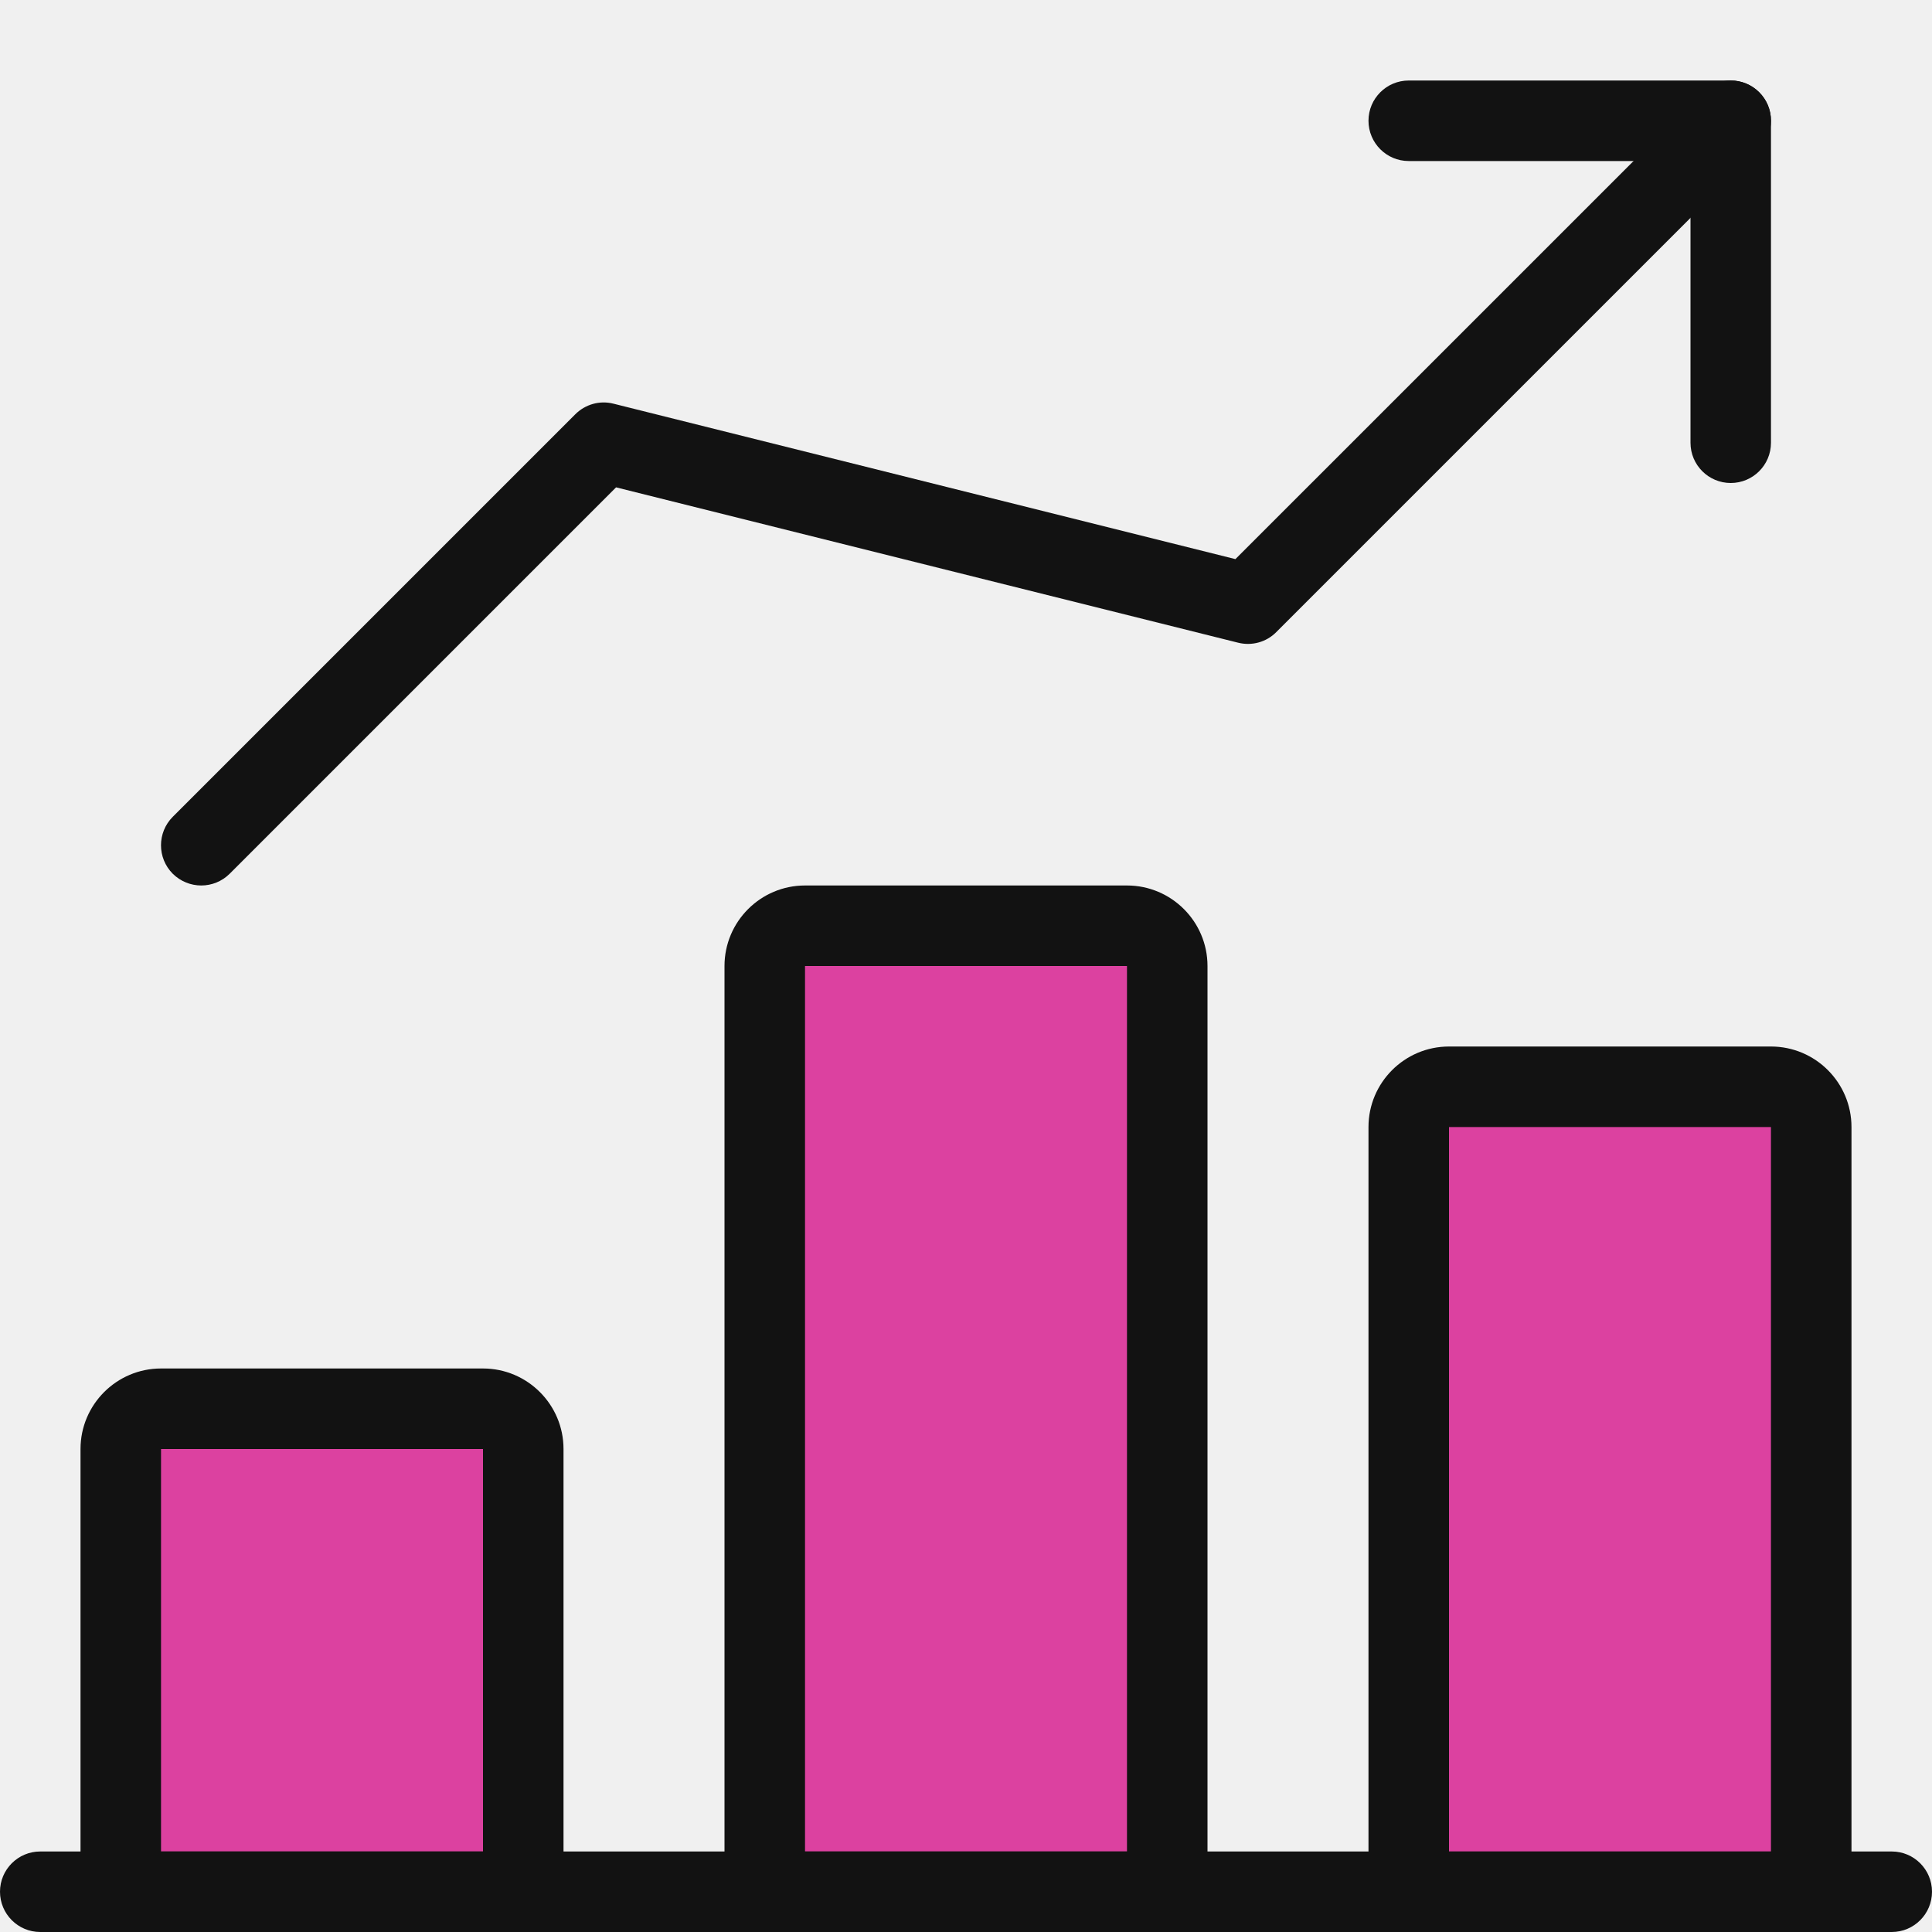
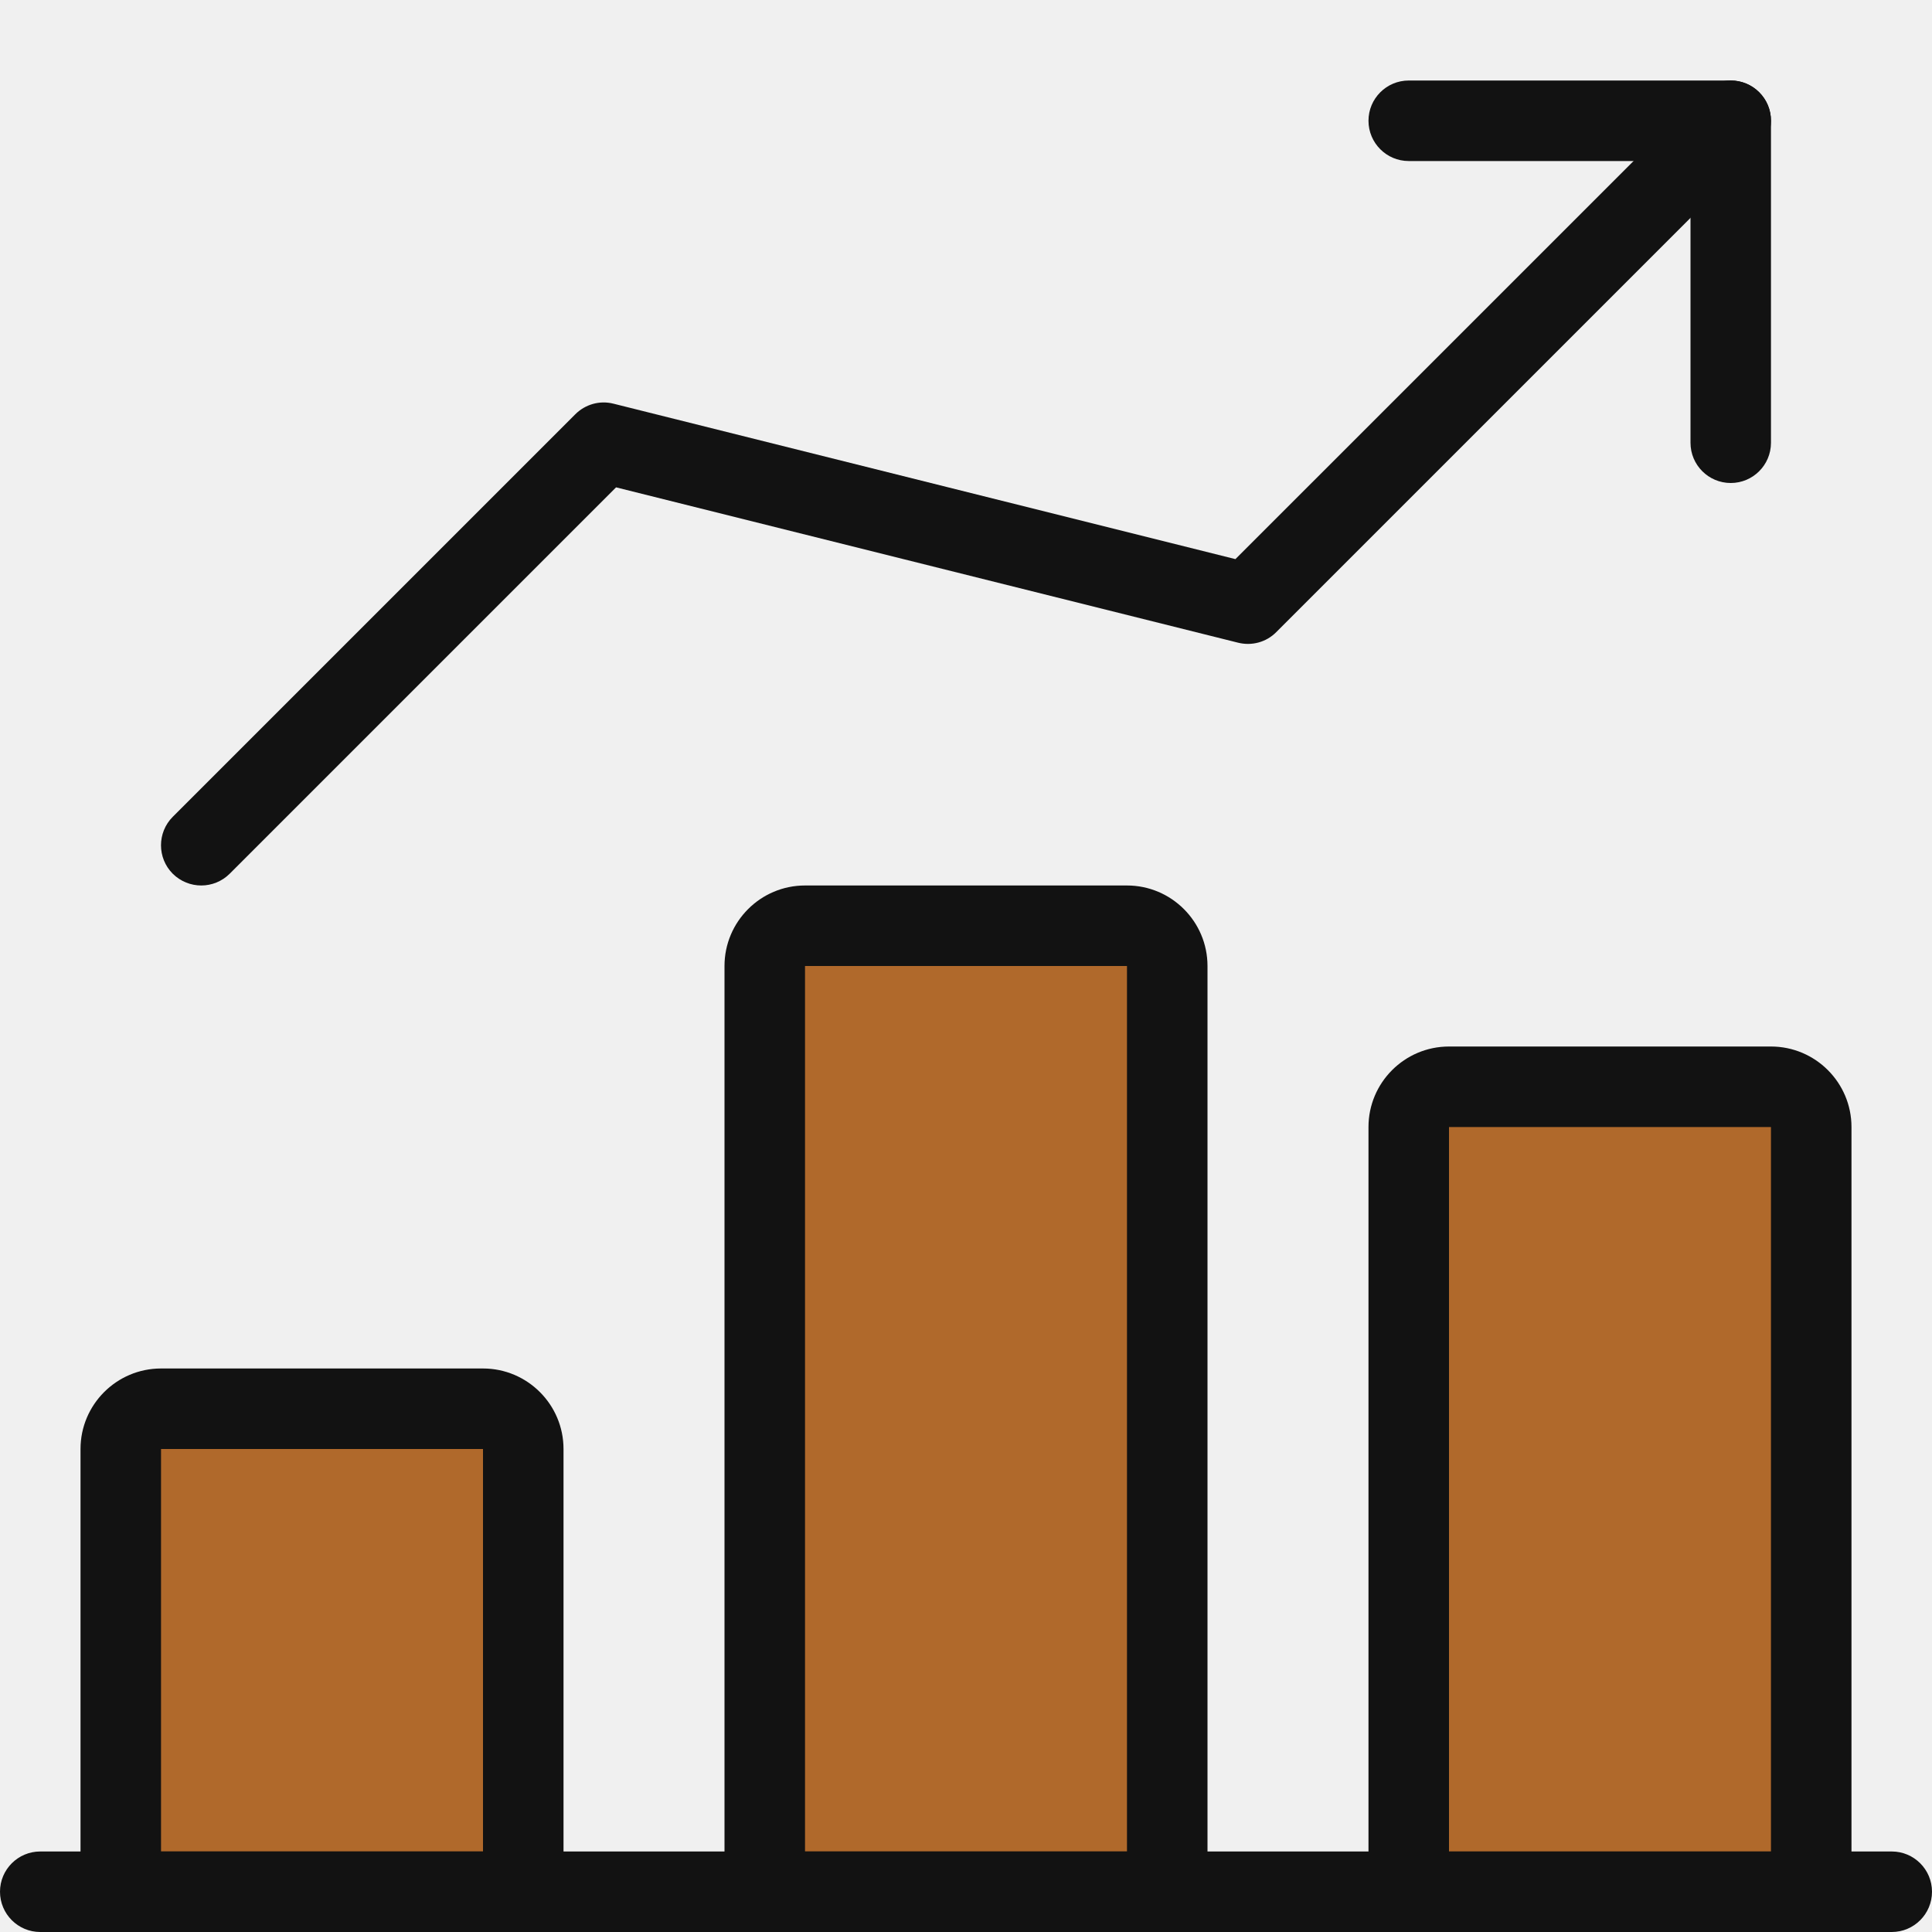
<svg xmlns="http://www.w3.org/2000/svg" width="40" height="40" viewBox="0 0 40 40" fill="none">
  <g clip-path="url(#clip0_86_1650)">
-     <path d="M10.5 29H3L2.5 30V39H10.5V29Z" fill="#DC41A0" />
-     <path d="M24 19H16.5L16 21V39H24V19Z" fill="#DC41A0" />
-     <path d="M37 23H29.5L29 24.6V39H37V23Z" fill="#DC41A0" />
+     <path d="M10.5 29H3L2.5 30V39H10.5V29Z" fill="#B0692B" />
+     <path d="M24 19H16.5L16 21V39H24V19Z" fill="#B0692B" />
+     <path d="M37 23H29.5L29 24.6V39H37V23Z" fill="#B0692B" />
    <path d="M39.167 40H0.833C0.373 40 0 39.626 0 39.166C0 38.706 0.373 38.333 0.833 38.333H39.167C39.627 38.333 40 38.706 40 39.166C40 39.626 39.627 40 39.167 40Z" fill="#121212" />
    <path d="M10.834 40H2.5C2.04 40 1.667 39.626 1.667 39.166V30C1.667 29.081 2.414 28.333 3.334 28.333H10C10.92 28.333 11.667 29.081 11.667 30V39.166C11.667 39.626 11.294 40 10.834 40ZM3.334 38.333H10V30H3.334V38.333Z" fill="#121212" />
    <path d="M24.167 40H15.833C15.373 40 15 39.626 15 39.166V20C15 19.081 15.747 18.333 16.667 18.333H23.333C24.253 18.333 25 19.081 25 20V39.166C25 39.626 24.627 40 24.167 40ZM16.667 38.333H23.333V20H16.667V38.333Z" fill="#121212" />
    <path d="M37.5 40H29.166C28.706 40 28.333 39.627 28.333 39.167V23.334C28.333 22.415 29.08 21.667 30 21.667H36.666C37.586 21.667 38.333 22.415 38.333 23.334V39.167C38.333 39.627 37.96 40 37.5 40ZM30 38.334H36.666V23.334H30V38.334Z" fill="#121212" />
    <path d="M4.167 18.333C3.953 18.333 3.74 18.251 3.577 18.09C3.252 17.765 3.252 17.236 3.577 16.911L11.91 8.578C12.117 8.371 12.415 8.285 12.702 8.358L25.578 11.576L35.245 1.91C35.57 1.585 36.098 1.585 36.423 1.91C36.748 2.235 36.748 2.763 36.423 3.088L26.423 13.088C26.218 13.295 25.918 13.378 25.632 13.306L12.755 10.09L4.755 18.09C4.593 18.251 4.38 18.333 4.167 18.333Z" fill="#121212" />
    <path d="M35.833 10C35.373 10 35 9.627 35 9.167V3.334H29.166C28.706 3.334 28.333 2.96 28.333 2.5C28.333 2.04 28.706 1.667 29.166 1.667H35.833C36.293 1.667 36.666 2.04 36.666 2.5V9.167C36.666 9.627 36.293 10 35.833 10Z" fill="#121212" />
  </g>
  <defs>
    <clipPath id="clip0_86_1650">
      <rect width="40" height="40" fill="white" />
    </clipPath>
  </defs>
</svg>
